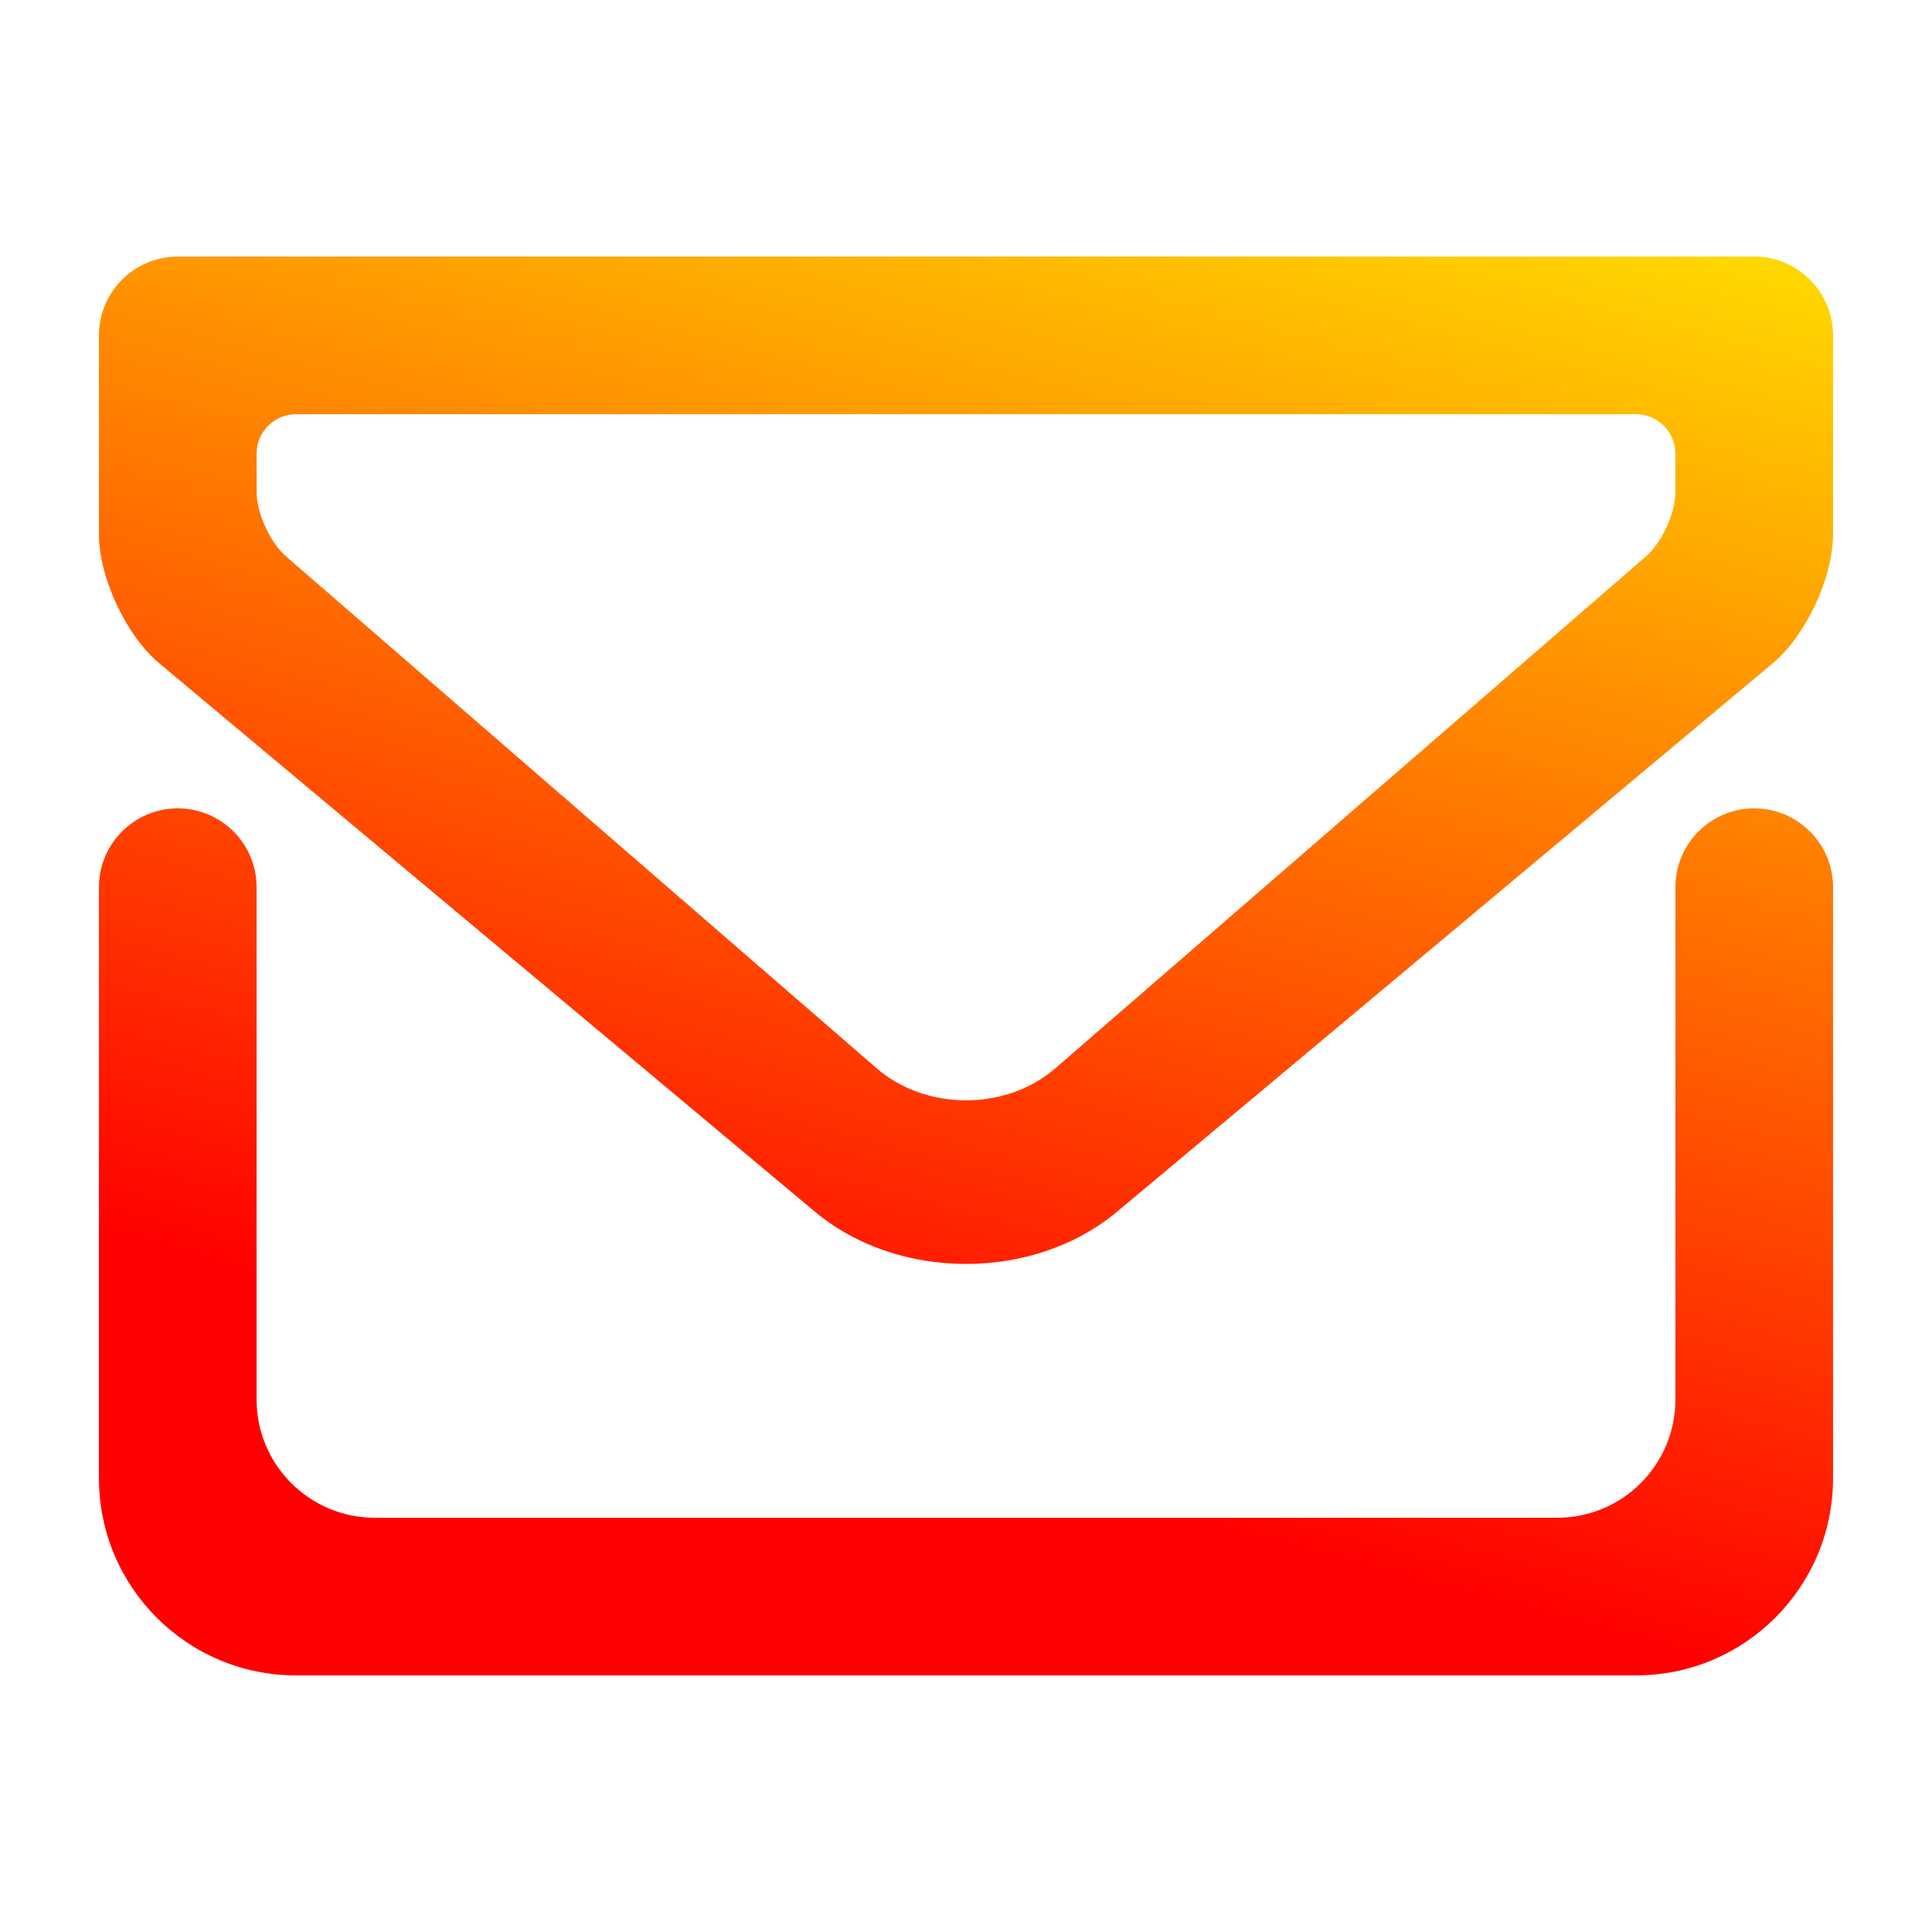
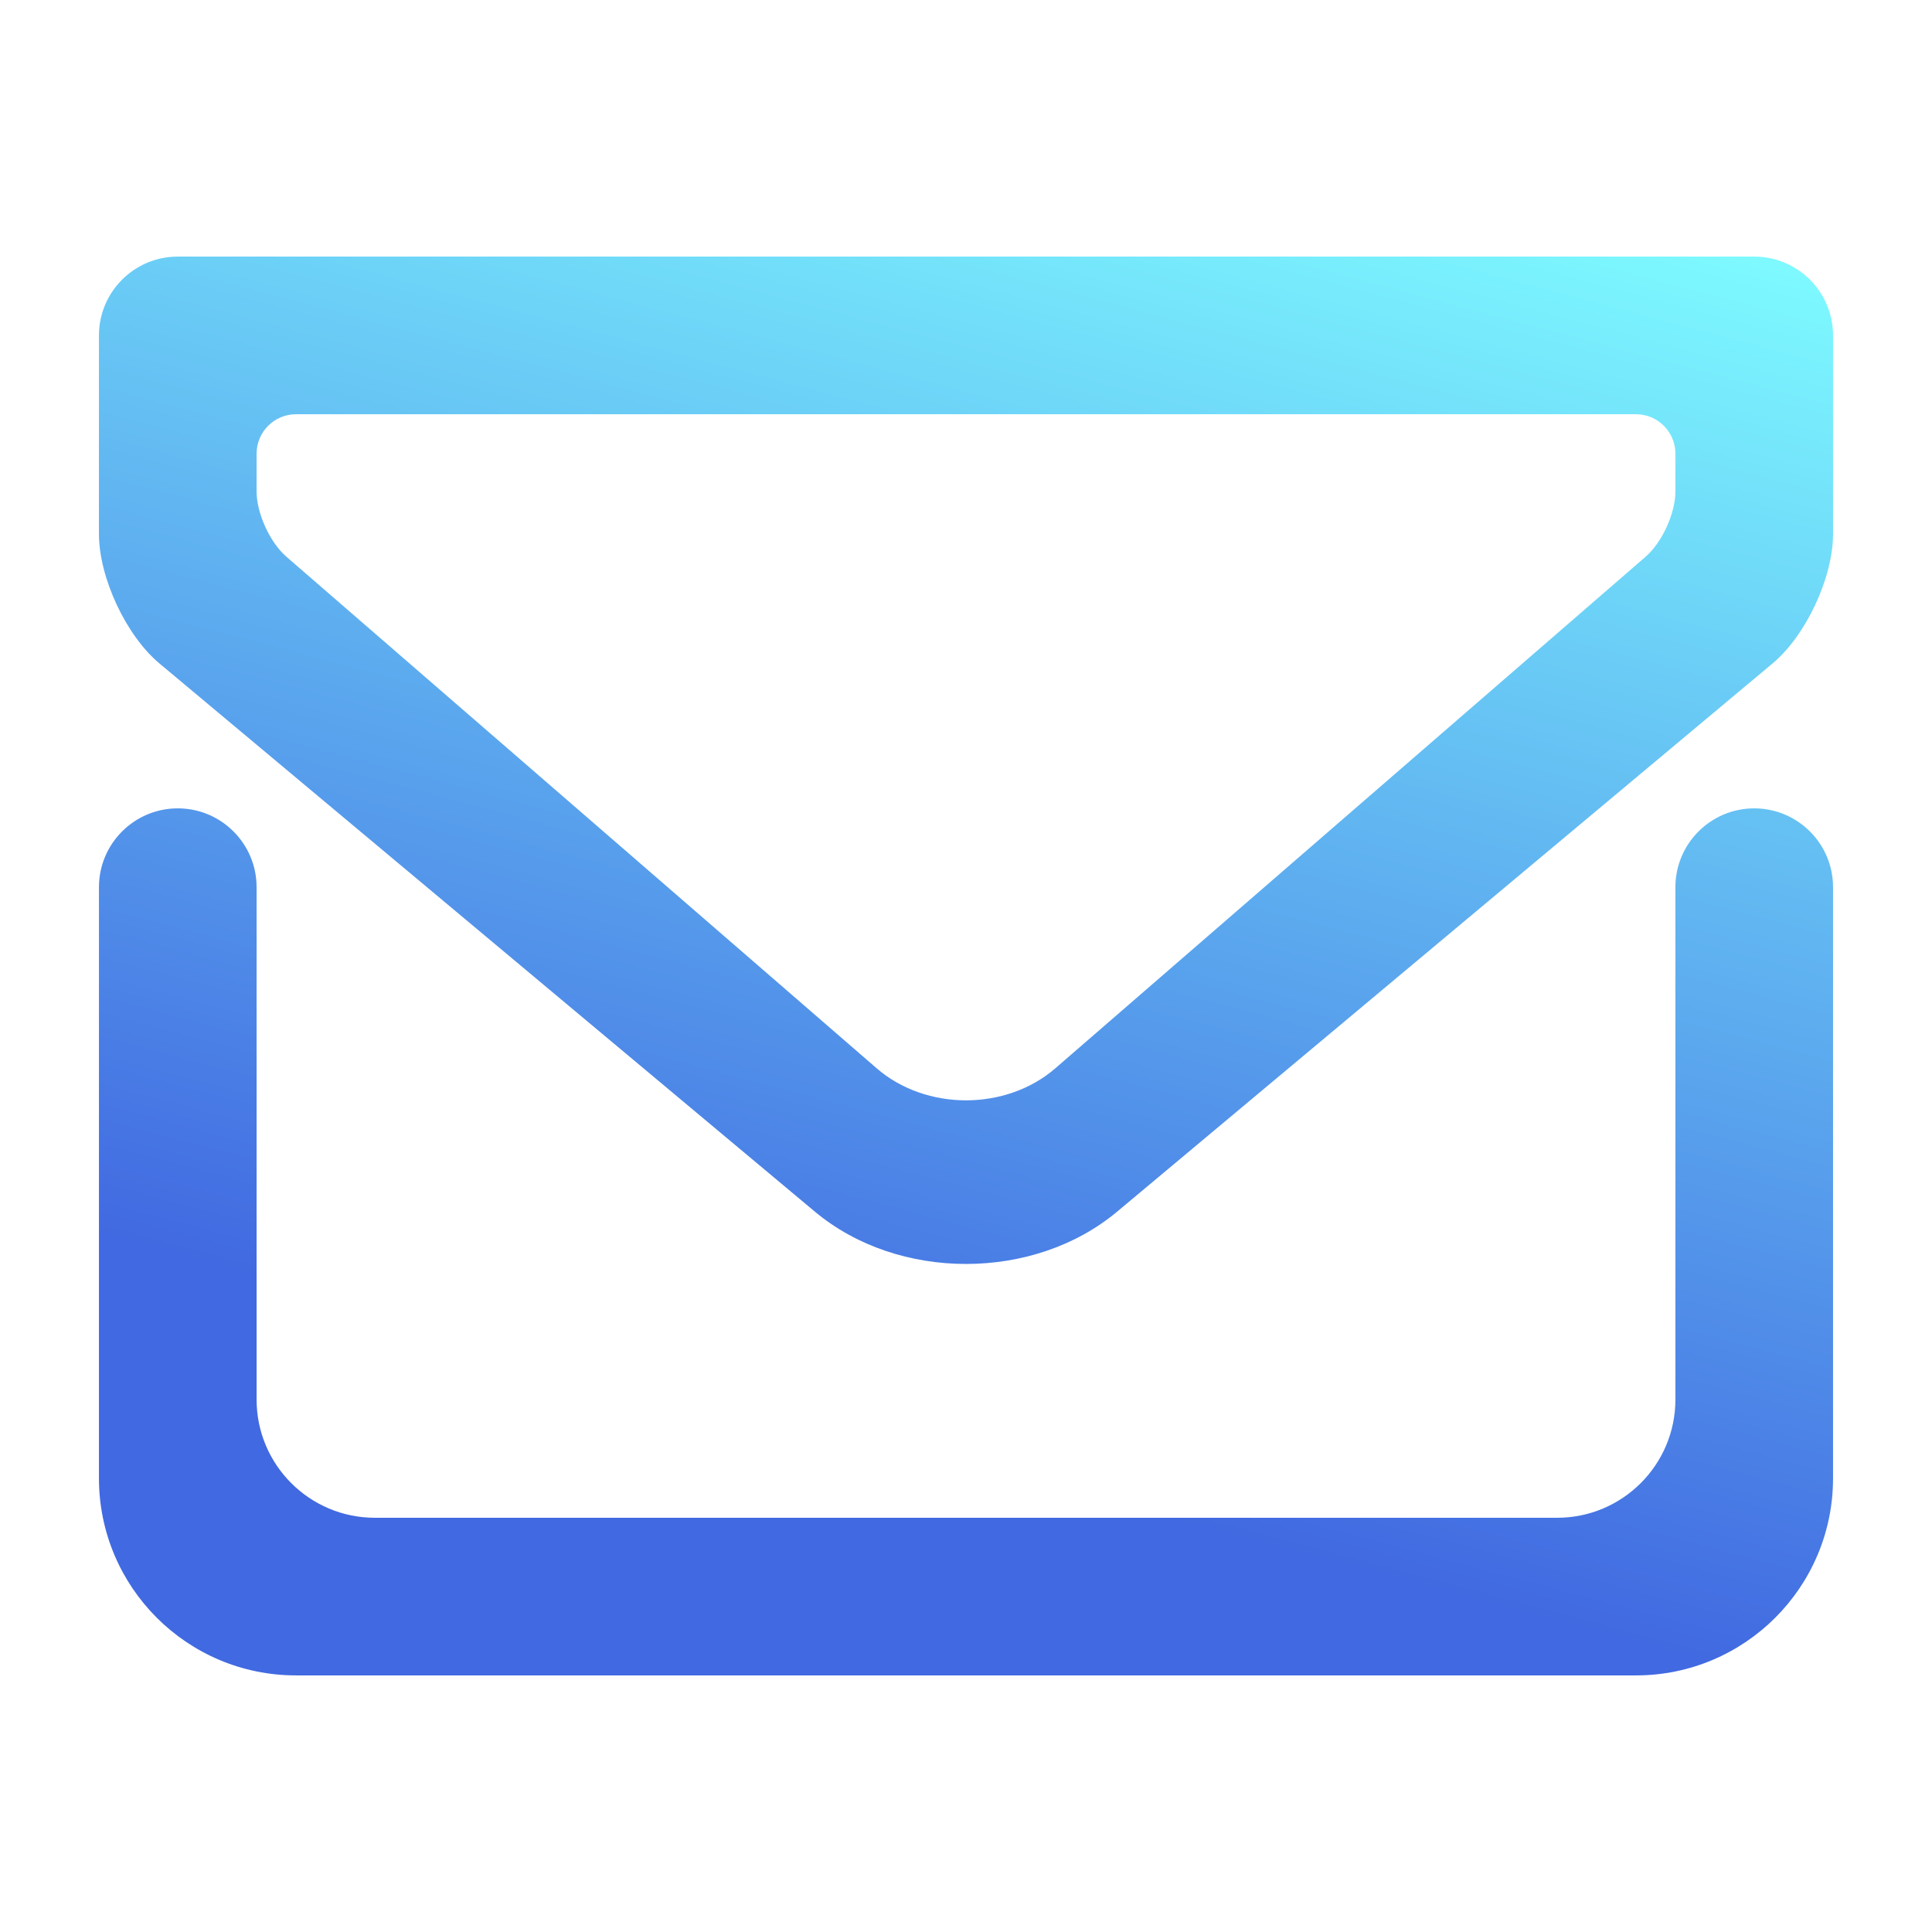
<svg xmlns="http://www.w3.org/2000/svg" style="isolation:isolate" viewBox="0 0 64 64" width="64pt" height="64pt">
  <linearGradient id="_lgradient_7" x1="0.672" y1="0.021" x2="0.422" y2="0.96" gradientTransform="matrix(47,0,0,47.058,0.5,0.471)" gradientUnits="userSpaceOnUse">
-     <stop offset="0%" stop-opacity="1" style="stop-color:gold" />
-     <stop offset="100%" stop-opacity="1" style="stop-color:red" />
+     <stop offset="0%" stop-opacity="1" style="stop-color:#7df9ff" />
+     <stop offset="100%" stop-opacity="1" style="stop-color:royalblue" />
  </linearGradient>
  <path d=" M 55.5 29.389 L 55.5 29.389 C 55.5 27.948 56.67 26.778 58.111 26.778 L 58.111 26.778 C 59.552 26.778 60.722 27.948 60.722 29.389 L 60.722 29.389 L 60.722 48.972 C 60.722 52.575 57.797 55.5 54.194 55.5 L 9.806 55.5 C 6.203 55.5 3.278 52.575 3.278 48.972 L 3.278 29.389 L 3.278 29.389 C 3.278 27.948 4.448 26.778 5.889 26.778 L 5.889 26.778 C 7.33 26.778 8.5 27.948 8.5 29.389 L 8.5 29.389 L 8.5 46.361 C 8.5 48.523 10.255 50.278 12.417 50.278 L 51.583 50.278 C 53.745 50.278 55.5 48.523 55.5 46.361 L 55.5 29.389 Z  M 5.889 8.5 L 58.111 8.5 C 59.552 8.5 60.722 9.67 60.722 11.111 L 60.722 17.691 C 60.722 19.132 59.825 21.053 58.719 21.977 L 37.007 40.137 C 34.244 42.448 29.756 42.448 26.993 40.137 L 5.281 21.977 C 4.175 21.053 3.278 19.132 3.278 17.691 L 3.278 11.111 C 3.278 9.67 4.448 8.5 5.889 8.5 Z  M 9.806 13.722 L 54.194 13.722 C 54.915 13.722 55.5 14.307 55.5 15.028 L 55.5 16.281 C 55.5 17.002 55.058 17.97 54.513 18.442 L 34.96 35.388 C 33.326 36.804 30.674 36.804 29.04 35.388 L 9.487 18.442 C 8.942 17.97 8.5 17.002 8.5 16.281 L 8.5 15.028 C 8.5 14.307 9.085 13.722 9.806 13.722 Z " fill-rule="evenodd" fill="url(#_lgradient_7)" />
</svg>
